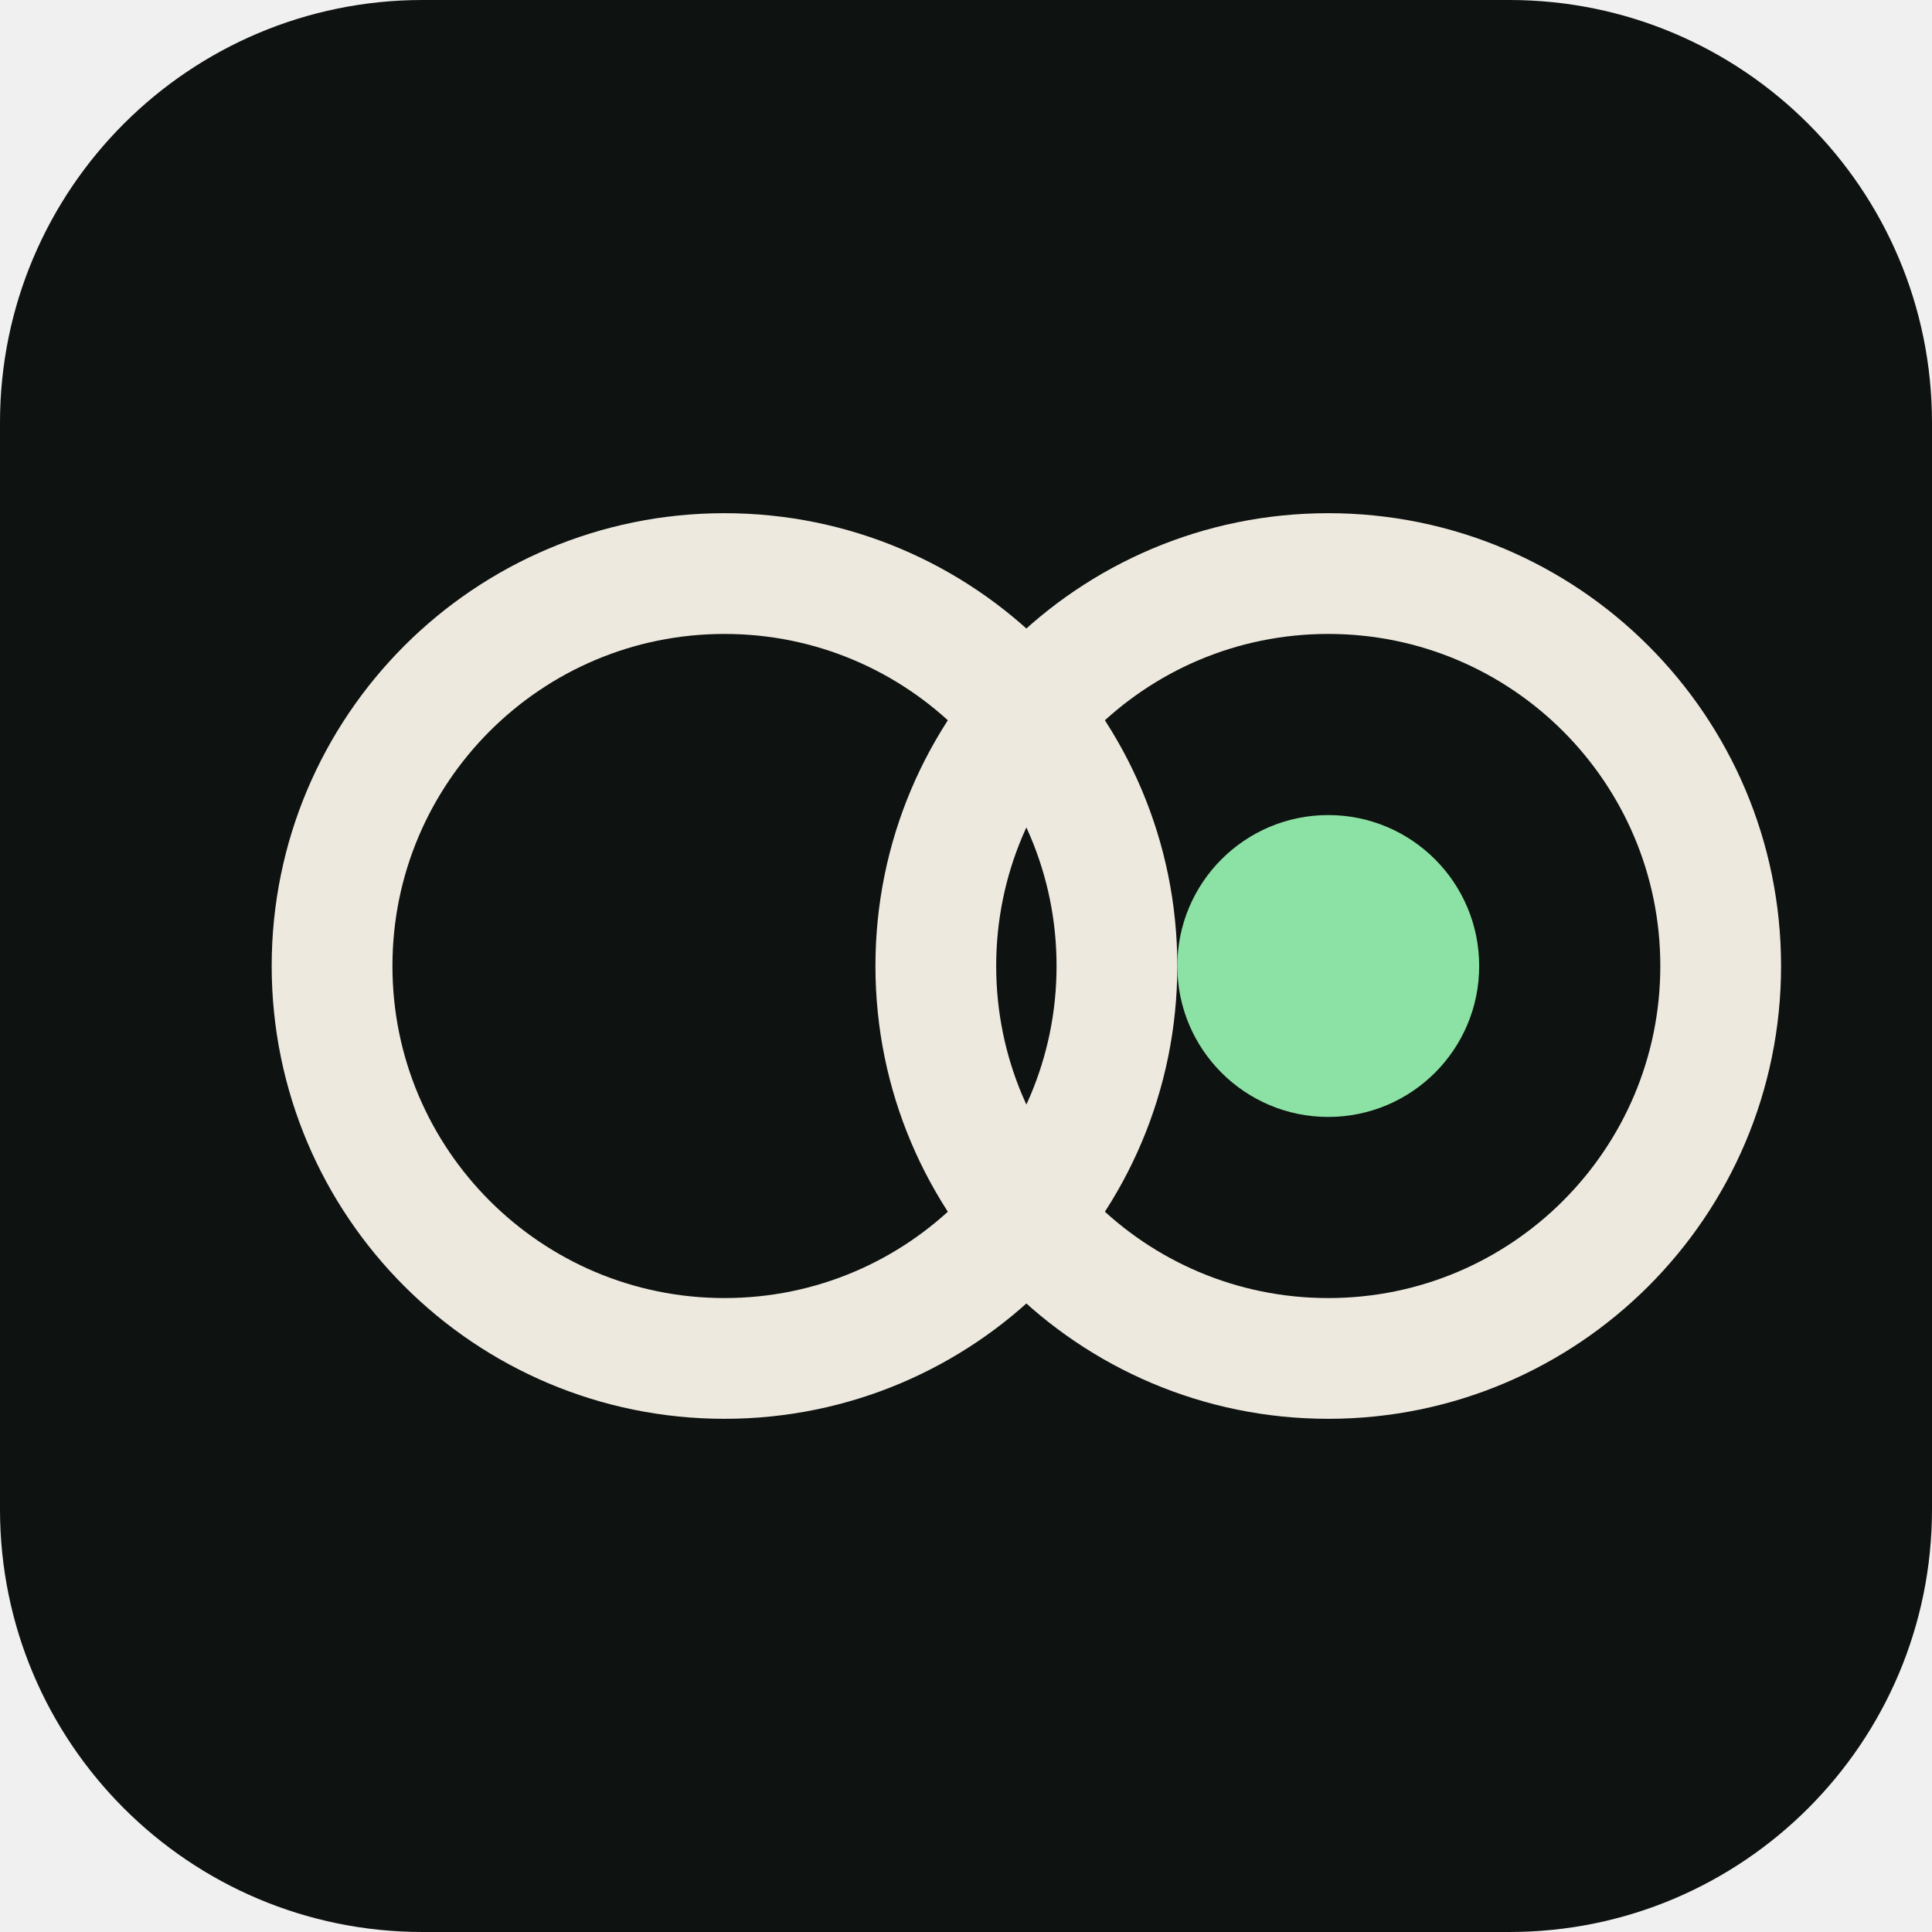
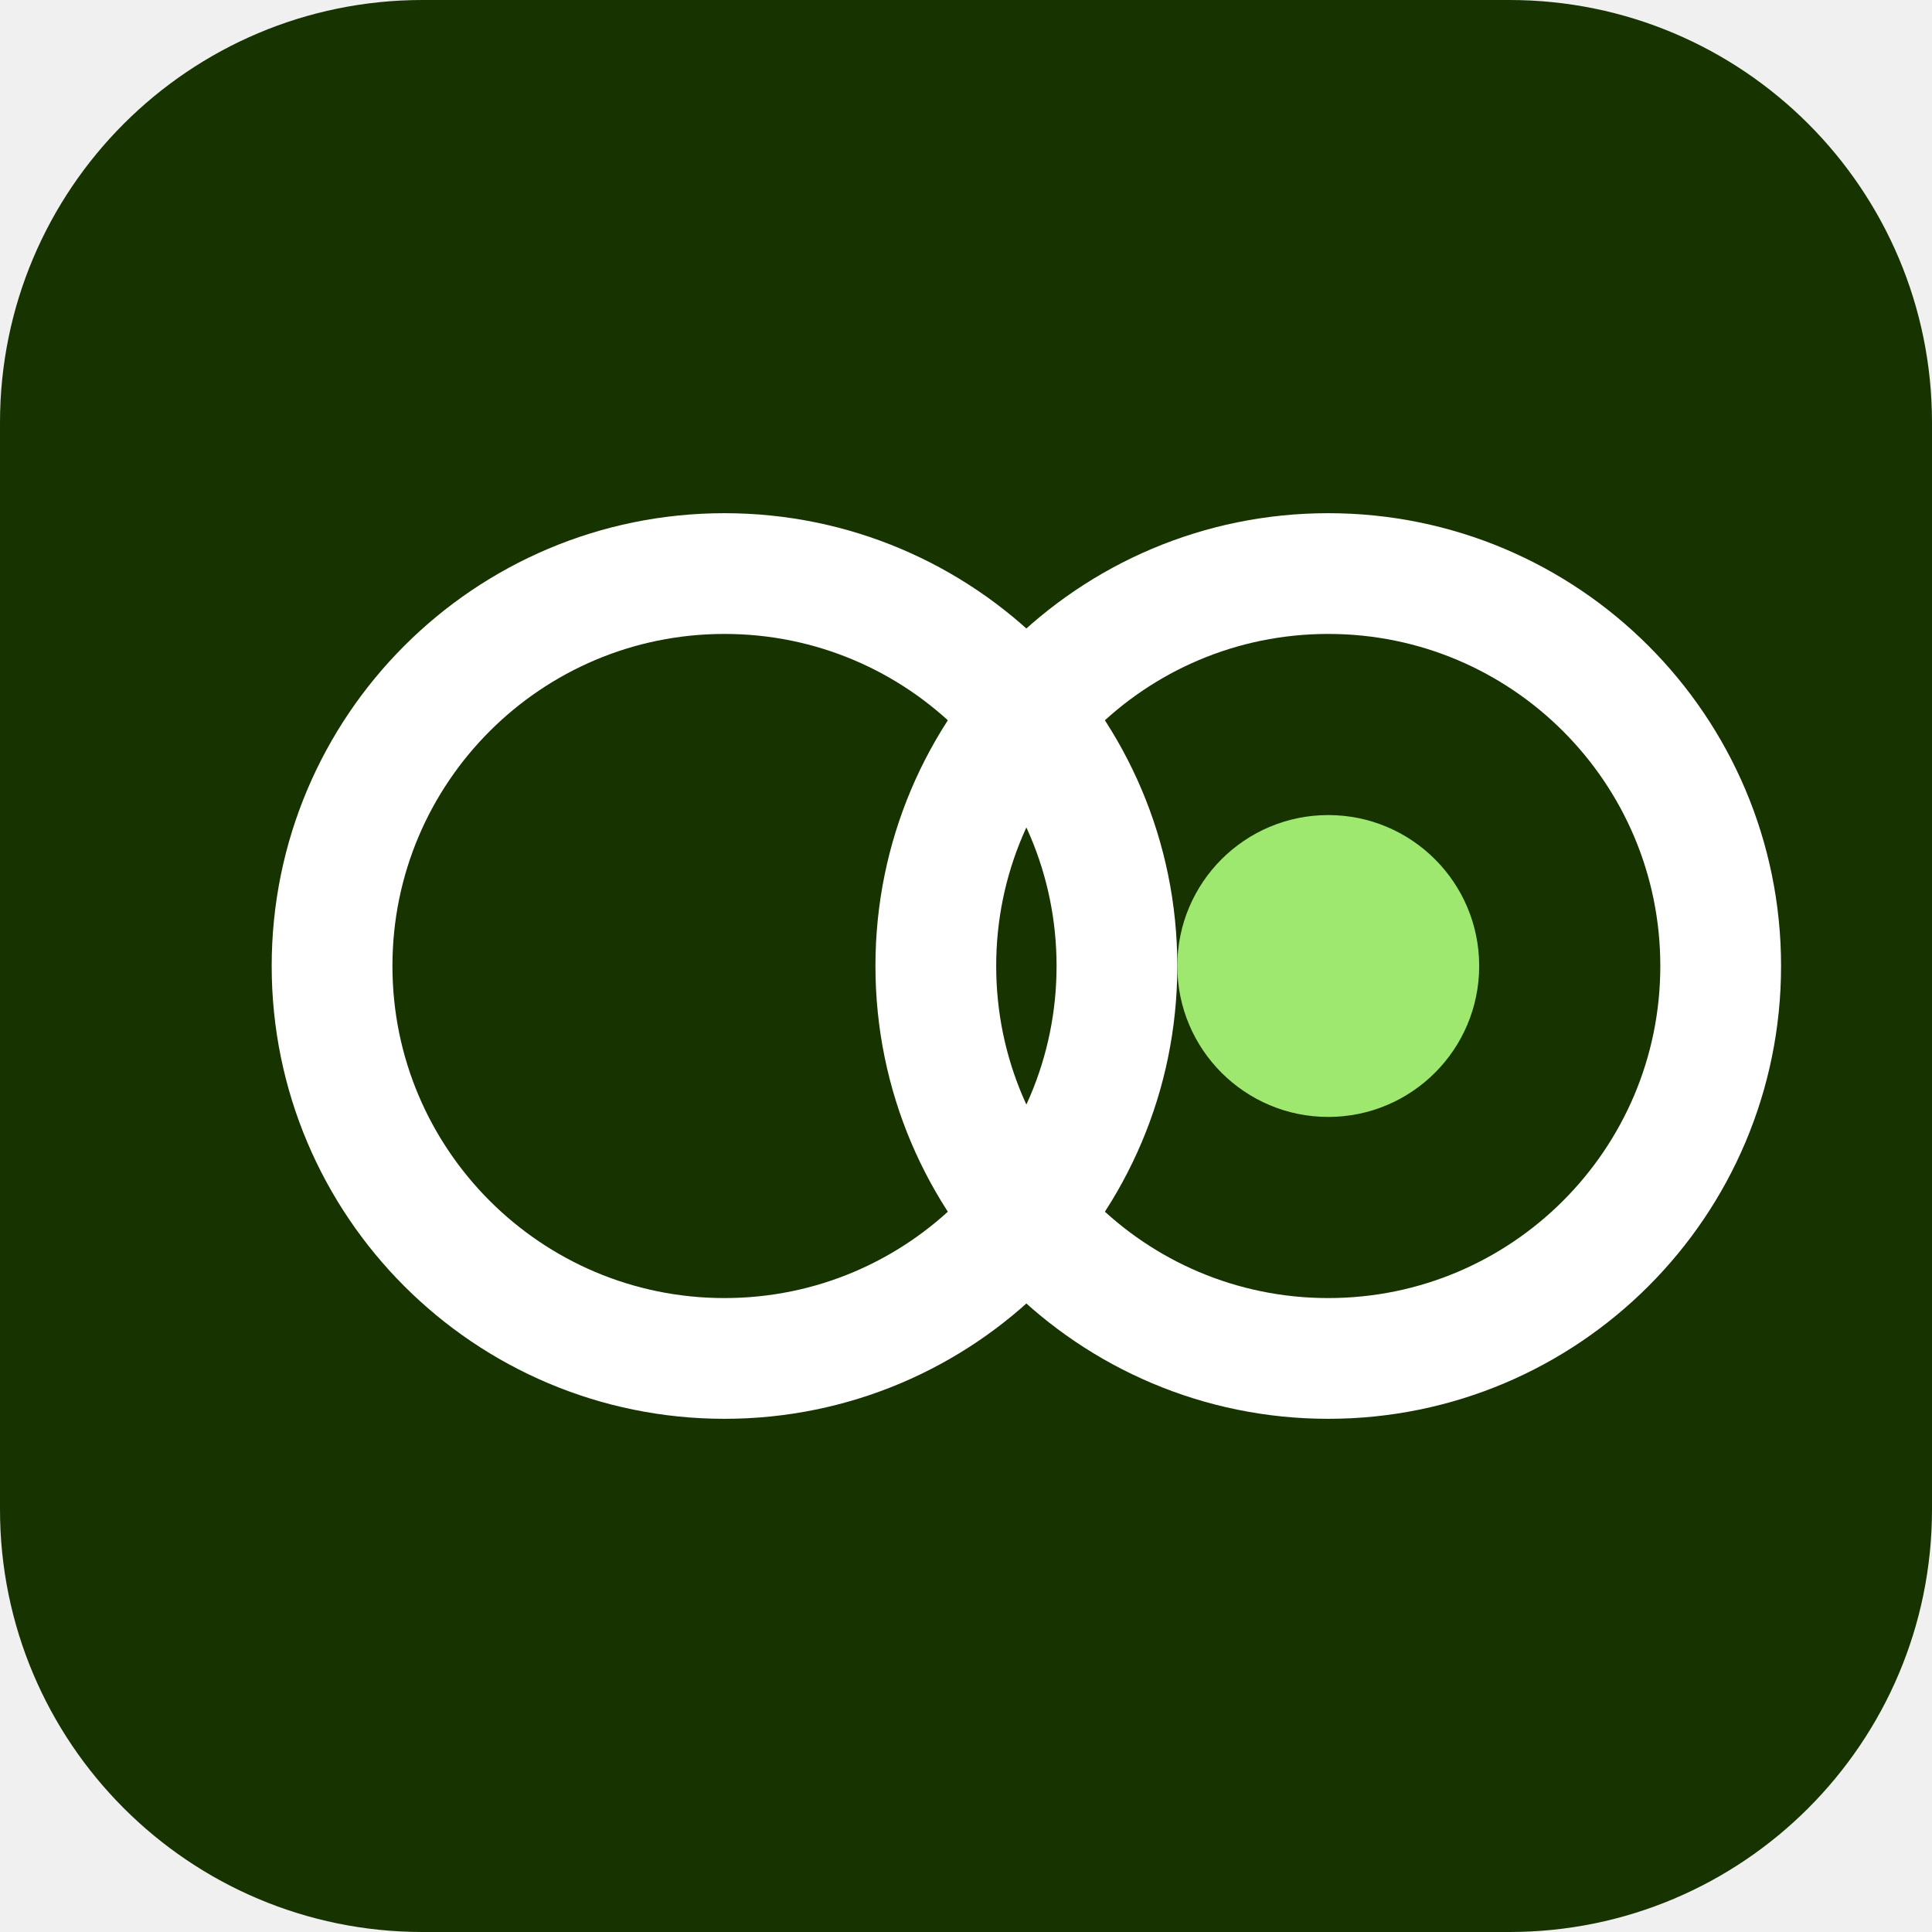
<svg xmlns="http://www.w3.org/2000/svg" viewBox="0 0 64 64">
-   <rect width="64" height="64" rx="14" fill="#0e1210" />
-   <circle cx="24" cy="32" r="13" fill="none" stroke="#ede9df" stroke-width="4" />
-   <circle cx="44" cy="32" r="13" fill="none" stroke="#ede9df" stroke-width="4" />
-   <circle cx="44" cy="32" r="5" fill="#8ce2a4" />
+   <rect width="64" height="64" rx="14" fill="#163300" />
+   <circle cx="24" cy="32" r="13" fill="none" stroke="#ffffff" stroke-width="4" />
+   <circle cx="44" cy="32" r="13" fill="none" stroke="#ffffff" stroke-width="4" />
+   <circle cx="44" cy="32" r="5" fill="#9fe870" />
</svg>
